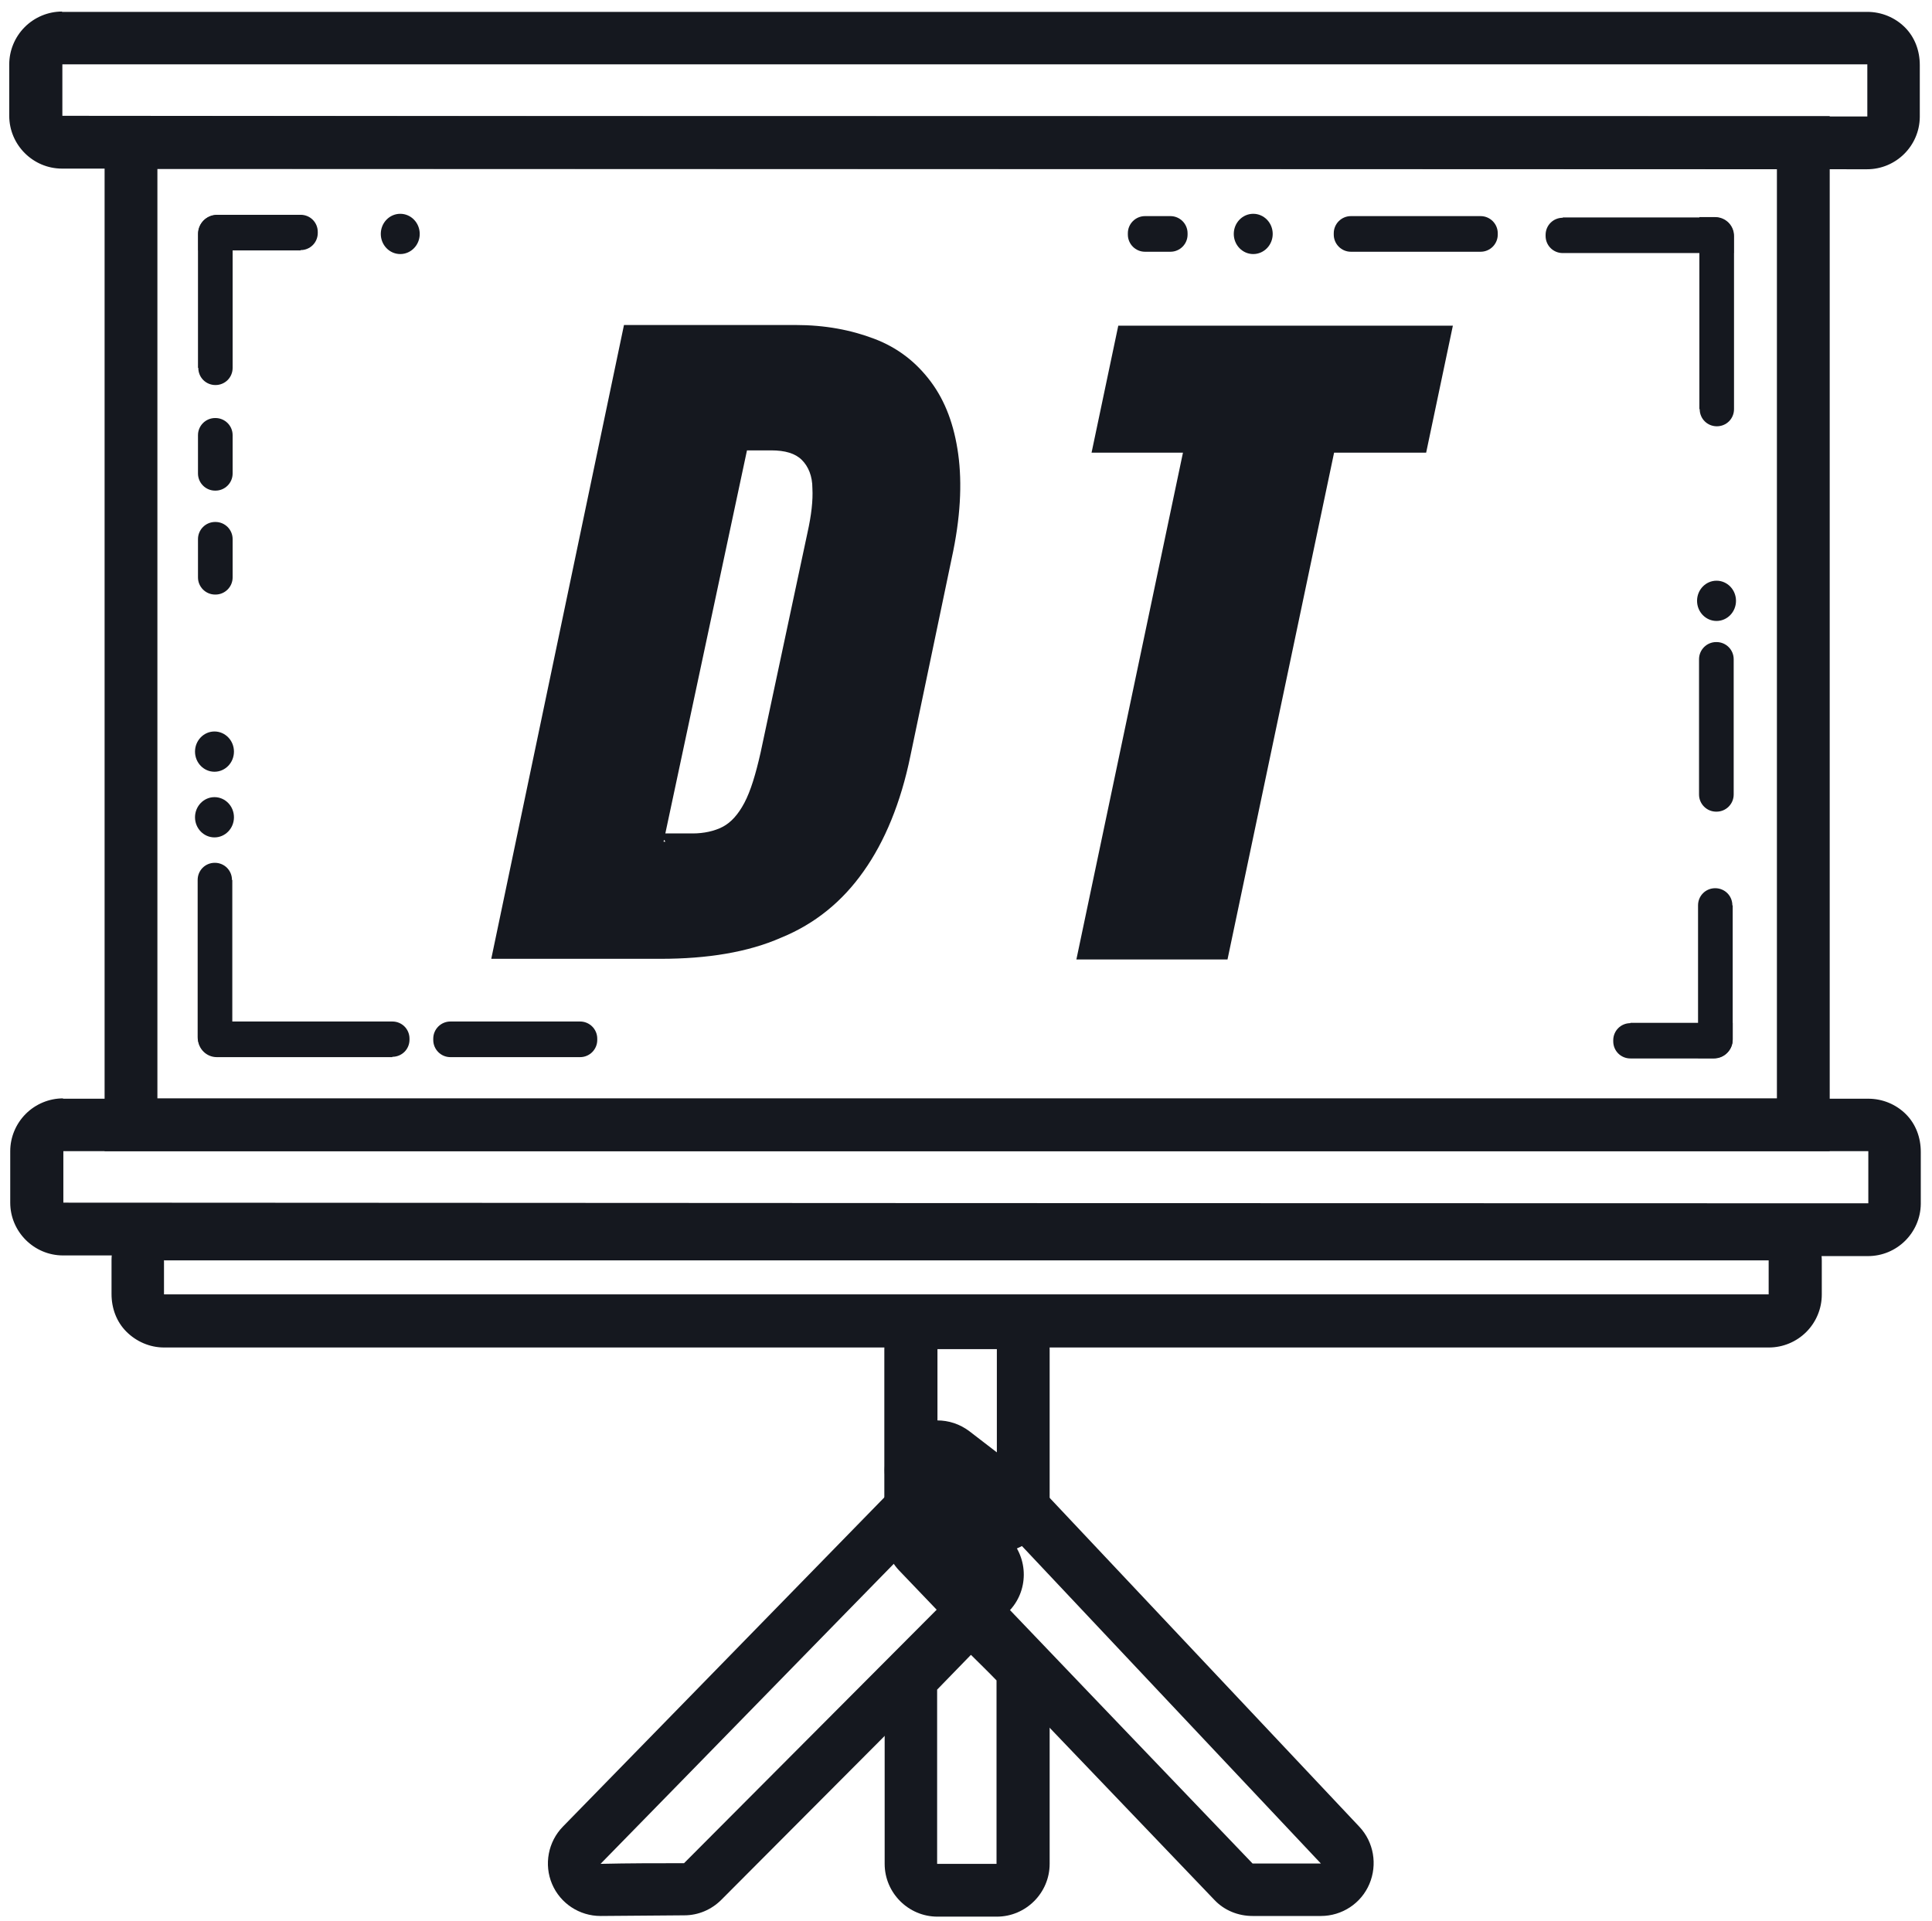
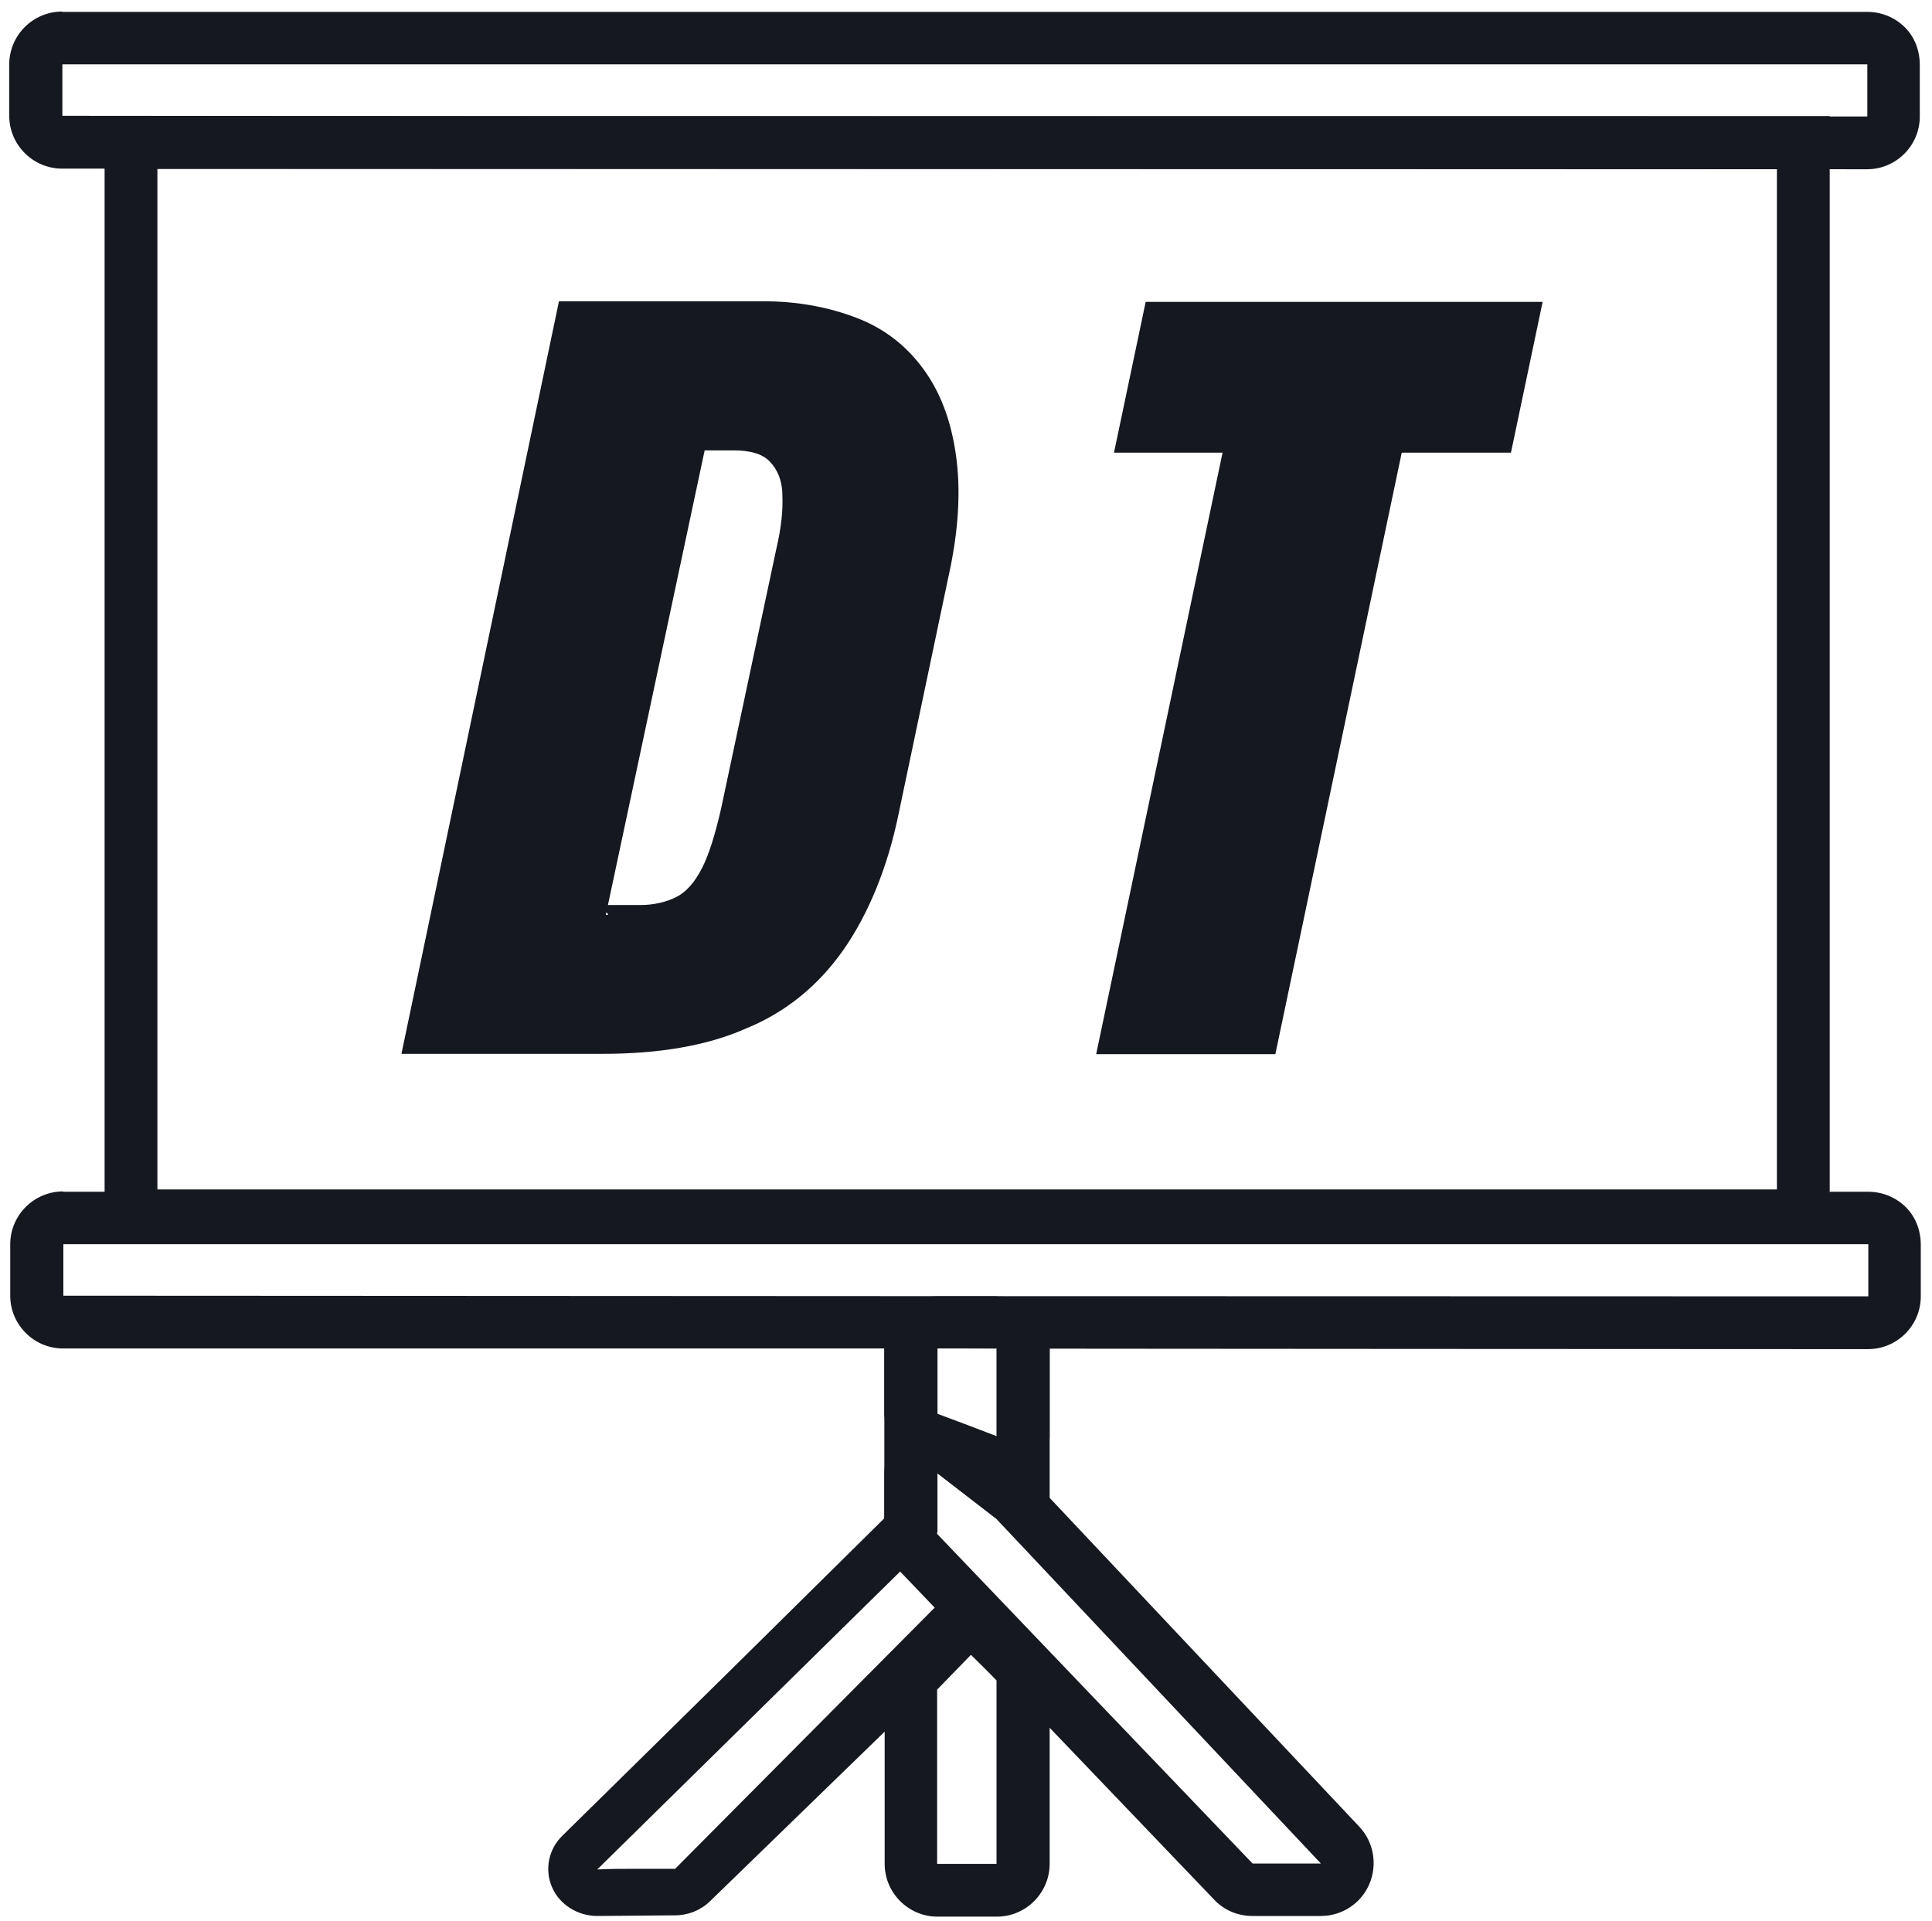
<svg xmlns="http://www.w3.org/2000/svg" id="Layer_1" version="1.1" viewBox="0 0 585.5 582.2">
  <defs>
    <style>
      .st0 {
        stroke: #15181f;
        stroke-miterlimit: 10;
        stroke-width: 16px;
      }

      .st0, .st1 {
-         fill: transparent;
+         fill-opacity: 0;
      }

      .st2 {
        fill: #15181f;
      }
    </style>
  </defs>
  <g id="Sceen">
    <g>
-       <path class="st1" d="M182,572.9c-3.2,0-6.1-1.9-7.4-4.9-1.3-3-.6-6.4,1.6-8.7l98.9-101.2c1.5-1.5,3.6-2.4,5.7-2.4s4.2.9,5.7,2.4l13.5,13.8c3.1,3.1,3,8.1,0,11.2l-87,87.3c-1.5,1.5-3.5,2.3-5.6,2.4l-25.4.2h0Z" />
-       <path class="st2" d="M280.8,463.6c4.5,4.6,9,9.2,13.5,13.8-29,29.1-58,58.2-87,87.3-8.4,0-16.9,0-25.3.2,33-33.7,65.9-67.5,98.9-101.2M280.8,447.6c-4.3,0-8.4,1.7-11.4,4.8l-65.6,67.2-33.2,34c-4.5,4.6-5.8,11.5-3.3,17.4s8.3,9.7,14.7,9.7,0,0,.1,0l25.3-.2c4.2,0,8.2-1.7,11.2-4.7l87-87.3c6.2-6.2,6.2-16.2.1-22.5l-13.5-13.8c-3-3.1-7.1-4.8-11.4-4.8h0v.2h0Z" />
+       <path class="st1" d="M181,573.7c-3,0-5.7-1.7-6.9-4.4s-.6-5.7,1.5-7.8c52.4-51.5,90.7-89.1,92.4-90.7,1.1-1,2.5-1.6,2.5-1.6.4-.2,1.5-.6,2.9-.6,2.8,0,4.8,1.6,5.3,2.2l12.6,12.4c2.9,2.8,2.8,7.3,0,10l-81.3,78.2c-1.4,1.3-3.3,2.1-5.2,2.2l-23.7.2h0Z" />
+       <path class="st2" d="M273.3,475.8c3.6,3.5,7.2,7.1,10.8,10.6-26.5,26.7-53,53.3-79.5,80h-11.8c-4,0-7.9,0-11.8.2,30.8-30.3,61.5-60.5,92.3-90.8h0ZM273.3,461.4c-.6-1.6-1.2-3.1-1.8-4.7-23.4,23.1-46.7,46.2-70.1,69.2l-31,30.5c-4.2,4.1-5.4,10.3-3.1,15.6,2.3,5.3,7.8,8.7,13.7,8.7s0,0,0,0l23.6-.2c3.9,0,7.7-1.5,10.5-4.2,27.7-26.9,55.3-53.7,83-80.6-8.3-11.4-16.6-22.9-24.9-34.3h.1Z" />
    </g>
    <g>
      <path class="st1" d="M284.1,572.8c-4.4,0-8-3.6-8-8v-52.8c0-2.1.8-4.1,2.3-5.6l10.2-10.5c1.5-1.5,3.5-2.4,5.7-2.4h0c2.1,0,4.1.8,5.6,2.3l7.7,7.7c1.5,1.5,2.4,3.5,2.4,5.7v55.6c0,4.4-3.6,8-8,8h-18,0Z" />
      <path class="st2" d="M294.3,501.6c2.6,2.6,5.2,5.1,7.7,7.7v55.6h-18v-52.8c3.4-3.5,6.8-7,10.2-10.5M294.3,485.6h-.1c-4.3,0-8.3,1.8-11.3,4.8l-6.1,6.3-4.1,4.2c-2.9,3-4.6,7-4.6,11.2v52.8c0,8.8,7.2,16,16,16h18c8.8,0,16-7.2,16-16v-55.6c0-4.3-1.7-8.3-4.7-11.3l-7.7-7.7c-3-3-7.1-4.7-11.3-4.7h0Z" />
    </g>
    <g>
-       <path class="st1" d="M302.1,462.5c-1.3,0-2.7-.3-3.9-1l-18-9.9c-2.6-1.4-4.1-4.1-4.1-7v-35.7c0-2.1.8-4.2,2.3-5.7s3.5-2.3,5.7-2.3h18.1c4.4,0,8,3.6,8,8v45.6c0,2.8-1.5,5.4-3.9,6.9-1.3.7-2.7,1.1-4.1,1.1h-.1Z" />
-       <path class="st2" d="M302.1,408.9v45.6c-6-3.3-12-6.6-18-9.9v-35.7h18.1M302.1,392.9h-18.1c-4.2,0-8.3,1.7-11.3,4.7s-4.7,7.1-4.7,11.3v35.7c0,5.8,3.3,11.2,8.4,14l18,9.9c2.4,1.3,5.1,2,7.7,2s5.6-.7,8.1-2.2c4.9-2.9,7.9-8.1,7.9-13.8v-45.6c0-8.8-7.2-16-16-16h0Z" />
+       <path class="st1" d="M302.1,440.9c-1.3,0-2.7-.2-3.9-.7l-18-6.8c-2.6-1-4.1-2.8-4.1-4.8v-24.6c0-1.4.8-2.9,2.3-3.9s3.5-1.6,5.7-1.6h18.1c4.4,0,8,2.5,8,5.5v31.4c0,1.9-1.5,3.7-3.9,4.8-1.3.5-2.7.8-4.1.8h-.1Z" />
+       <path class="st2" d="M302.1,403.9v31.4c-6-2.3-12-4.6-18-6.8v-24.6h18.1M302.1,392.9h-18.1c-4.2,0-8.3,1.2-11.3,3.2s-4.7,4.9-4.7,7.8v24.6c0,4,3.3,7.7,8.4,9.7l18,6.8c2.4.9,5.1,1.4,7.7,1.4s5.6-.5,8.1-1.5c4.9-2,7.9-5.6,7.9-9.5v-31.4c0-6.1-7.2-11-16-11h0Z" />
    </g>
    <g>
      <path class="st1" d="M379.6,572.9c-2.2,0-4.3-.9-5.8-2.5l-95.6-99.9c-1.4-1.5-2.2-3.5-2.2-5.6v-18.5c0-3,1.8-5.8,4.5-7.2,1.1-.5,2.3-.8,3.5-.8,1.7,0,3.5.6,4.9,1.7l18,13.9c.3.3.7.5.9.9l98.3,104.4c2.2,2.3,2.8,5.7,1.5,8.7s-4.2,4.8-7.3,4.8h-20.7,0Z" />
      <path class="st2" d="M284,446.5c6,4.6,12,9.3,18,13.9,32.8,34.8,65.5,69.6,98.3,104.4h-20.7c-31.9-33.3-63.8-66.6-95.6-99.9v-18.5M284,430.5c-2.4,0-4.8.5-7,1.6-5.5,2.7-8.9,8.2-9,14.3v18.4c0,4.1,1.6,8.1,4.4,11.1l95.6,99.9c3,3.2,7.2,4.9,11.6,4.9h20.7c6.4,0,12.2-3.8,14.7-9.7s1.3-12.7-3-17.3l-98.3-104.4c-.6-.6-1.2-1.2-1.9-1.7l-10.2-7.8-7.8-6c-2.9-2.2-6.3-3.3-9.8-3.3h0Z" />
    </g>
    <g>
-       <path class="st1" d="M49.6,400.4c-2.1,0-4.2-.9-5.7-2.4s-2.3-3.6-2.3-5.7v-10.4c.2-4.4,3.8-7.9,8.1-7.9h486.2c4.4,0,8,3.6,8,8v10.3c0,2.1-.8,4.2-2.3,5.7s-3.5,2.3-5.7,2.3H49.6Z" />
-       <path class="st2" d="M49.8,382h486.2v10.3H49.7v-10.4M49.8,366c-8.8,0-15.9,7-16,15.8v10.4c0,4.3,1.5,8.4,4.5,11.4s7.1,4.8,11.4,4.8h486.4c4.2,0,8.3-1.7,11.3-4.7s4.7-7.1,4.7-11.3v-10.3c0-8.8-7.2-16-16-16H49.8Z" />
-     </g>
-     <g>
-       <path class="st1" d="M19.1,372.5c-4.4,0-8-3.6-8-8v-15.6c0-2.1.8-4.2,2.3-5.7s3.5-2.3,5.7-2.3h547.1c2.1,0,4.2.9,5.7,2.4s2.3,3.6,2.3,5.7v15.8c-.2,4.4-3.8,7.9-8.1,7.9s-547-.2-547-.2h0Z" />
-       <path class="st2" d="M19.1,348.9h547.1v15.8c-182.3,0-364.7-.1-547-.2v-15.6M19.1,332.9c-4.2,0-8.3,1.7-11.3,4.7s-4.7,7.1-4.7,11.3v15.6c0,8.8,7.2,16,16,16h273.5c0,.1,273.5.2,273.5.2h0c8.8,0,15.9-7.1,16-15.8v-15.8c0-4.3-1.5-8.4-4.5-11.4s-7.1-4.7-11.4-4.7H19h.1Z" />
+       <path class="st1" d="M19.1,400.7c-4.4,0-8-3.6-8-8v-15.6c0-2.1.8-4.2,2.3-5.7s3.5-2.3,5.7-2.3h547.1c2.1,0,4.2.9,5.7,2.4s2.3,3.6,2.3,5.7v15.8c-.2,4.4-3.8,7.9-8.1,7.9s-547-.2-547-.2h0Z" />
+       <path class="st2" d="M19.1,377.1h547.1v15.8c-182.3,0-364.7-.1-547-.2v-15.6M19.1,361.1c-4.2,0-8.3,1.7-11.3,4.7s-4.7,7.1-4.7,11.3v15.6c0,8.8,7.2,16,16,16h273.5c0,.1,273.5.2,273.5.2h0c8.8,0,15.9-7.1,16-15.8v-15.8c0-4.3-1.5-8.4-4.5-11.4s-7.1-4.7-11.4-4.7H19h.1Z" />
    </g>
    <g>
      <path class="st1" d="M18.8,43.1c-4.4,0-8-3.6-8-8v-15.6c0-2.1.8-4.2,2.3-5.7s3.5-2.3,5.7-2.3h547.1c2.1,0,4.2.9,5.7,2.4s2.3,3.6,2.3,5.7v15.8c-.2,4.4-3.8,7.9-8.1,7.9s-547-.2-547-.2h0Z" />
      <path class="st2" d="M18.8,19.5h547.1v15.8c-182.3,0-364.7,0-547-.2v-15.6M18.8,3.5c-4.2,0-8.3,1.7-11.3,4.7s-4.7,7.1-4.7,11.3v15.6c0,8.8,7.2,16,16,16l547,.2h0c8.8,0,15.9-7.1,16-15.8v-15.8c0-4.3-1.5-8.4-4.5-11.4s-7.1-4.7-11.4-4.7H18.8Z" />
    </g>
-     <rect class="st0" x="39.7" y="43.2" width="506.8" height="297.7" />
+     <rect class="st0" x="39.7" y="43.2" width="506.8" height="325.3" />
+     <rect class="st2" x="268" y="408.7" width="16.1" height="55.7" />
+     <rect class="st2" x="302" y="408.7" width="16.1" height="50.1" />
  </g>
  <g id="Bottom">
    <path class="st1" d="M302.1,443.9c-6-4.6-12-9.2-18.1-13.9,3.4-.9,6.9-1.8,10.3-2.6,2.6,2.9,5.1,5.8,7.7,8.7v7.8h.1Z" />
  </g>
-   <g id="Decoration">
-     <ellipse class="st2" cx="379.8" cy="70.9" rx="5.9" ry="6.1" />
-     <rect class="st2" x="341.8" y="65.5" width="18.1" height="10.8" rx="5.2" ry="5.2" />
-     <rect class="st2" x="404.2" y="65.5" width="49.7" height="10.8" rx="5.2" ry="5.2" />
-     <path class="st2" d="M473.6,65.9h46.1c3.1,0,5.7,2.5,5.7,5.7v5.1h-51.8c-2.9,0-5.2-2.3-5.2-5.2v-.3c0-2.9,2.3-5.2,5.2-5.2h0Z" />
-     <path class="st2" d="M515,124v-58.2h4.8c3.1,0,5.7,2.5,5.7,5.7v52.5c0,2.9-2.3,5.2-5.2,5.2h0c-2.9,0-5.2-2.3-5.2-5.2h0Z" />
-     <path class="st2" d="M525.1,274.4v40.6c0,3.1-2.5,5.7-5.7,5.7h-4.8v-46.3c0-2.9,2.3-5.2,5.2-5.2h0c2.9,0,5.2,2.3,5.2,5.2h0Z" />
-     <path class="st2" d="M494.1,310h31v5.1c0,3.1-2.5,5.7-5.7,5.7h-25.3c-2.9,0-5.2-2.3-5.2-5.2v-.3c0-2.9,2.3-5.2,5.2-5.2h0Z" />
-     <ellipse class="st2" cx="520.2" cy="182.1" rx="5.9" ry="6.1" />
-     <rect class="st2" x="514.9" y="194.6" width="10.5" height="51.4" rx="5.2" ry="5.2" />
-     <rect class="st2" x="131.3" y="309.6" width="49.7" height="10.8" rx="5.2" ry="5.2" />
-     <path class="st2" d="M118.9,320.4h-53.2c-3.1,0-5.7-2.5-5.7-5.7v-5.1h58.9c2.9,0,5.2,2.3,5.2,5.2v.3c0,2.9-2.3,5.2-5.2,5.2h0Z" />
-     <path class="st2" d="M70.4,266.7v53.3h-4.8c-3.1,0-5.7-2.5-5.7-5.7v-47.6c0-2.9,2.3-5.2,5.2-5.2h0c2.9,0,5.2,2.3,5.2,5.2h.1Z" />
-     <path class="st2" d="M60,111.5v-40.6c0-3.1,2.5-5.7,5.7-5.7h4.8v46.3c0,2.9-2.3,5.2-5.2,5.2h0c-2.9,0-5.2-2.3-5.2-5.2h-.1Z" />
-     <path class="st2" d="M91.1,75.9h-31v-5.1c0-3.1,2.5-5.7,5.7-5.7h25.3c2.9,0,5.2,2.3,5.2,5.2v.3c0,2.9-2.3,5.2-5.2,5.2h0Z" />
-     <rect class="st2" x="60" y="126.7" width="10.5" height="22" rx="5.2" ry="5.2" />
-     <ellipse class="st2" cx="121.3" cy="70.9" rx="5.9" ry="6.1" />
-     <ellipse class="st2" cx="65" cy="247.7" rx="5.9" ry="6.1" />
-     <ellipse class="st2" cx="65" cy="227.8" rx="5.9" ry="6.1" />
-     <rect class="st2" x="60" y="158.2" width="10.5" height="22" rx="5.2" ry="5.2" />
-   </g>
  <g>
-     <path class="st2" d="M148.9,290.5l40.2-192h51.9c9.1,0,16.9,1.5,24,4.2s12.7,7.1,17.1,13,7.1,13.2,8.3,22,.7,19.3-2,31.6l-12.5,59.8c-2.9,14.2-7.8,26-14.2,35-6.4,9.1-14.7,15.9-25,20.1-10,4.4-22.3,6.4-36.5,6.4h-51.9.6ZM201.6,255l-2-2.4h10.3c3.4,0,6.6-.7,9.1-2s4.7-3.7,6.6-7.3,3.4-8.6,4.9-15.2l14.2-66.6c1.2-5.4,1.7-9.8,1.5-13.5,0-3.7-1.2-6.6-3.2-8.6s-5.1-2.9-9.3-2.9h-10.8l4.2-3.4-26,122h.5Z" />
-     <path class="st2" d="M326.2,290.8l32.3-153.6h-27.7l8.1-38.5h101.4l-8.1,38.5h-27.9l-32.3,153.6h-45.8Z" />
+     <path class="st2" d="M121.7,319.2l47.7-227.9h61.6c10.8,0,20.1,1.8,28.5,5,8.4,3.2,15.1,8.4,20.3,15.5s8.4,15.6,9.9,26.1.9,22.9-2.4,37.5l-14.9,70.9c-3.4,16.8-9.3,30.8-16.8,41.6-7.6,10.8-17.4,18.9-29.7,23.9-11.8,5.2-26.4,7.6-43.3,7.6h-61.6.7,0ZM184.3,277.1l-2.4-2.8h12.2c4,0,7.8-.9,10.8-2.4s5.6-4.4,7.8-8.7,4-10.2,5.8-18l16.8-79c1.5-6.4,2-11.6,1.8-16.1,0-4.4-1.5-7.8-3.8-10.2s-6-3.4-11.1-3.4h-12.8l5-4-30.8,144.8h.6,0Z" />
+     <path class="st2" d="M332.2,319.5l38.3-182.3h-32.9l9.6-45.7h120.3l-9.6,45.7h-33.1l-38.3,182.3h-54.3,0Z" />
  </g>
</svg>
